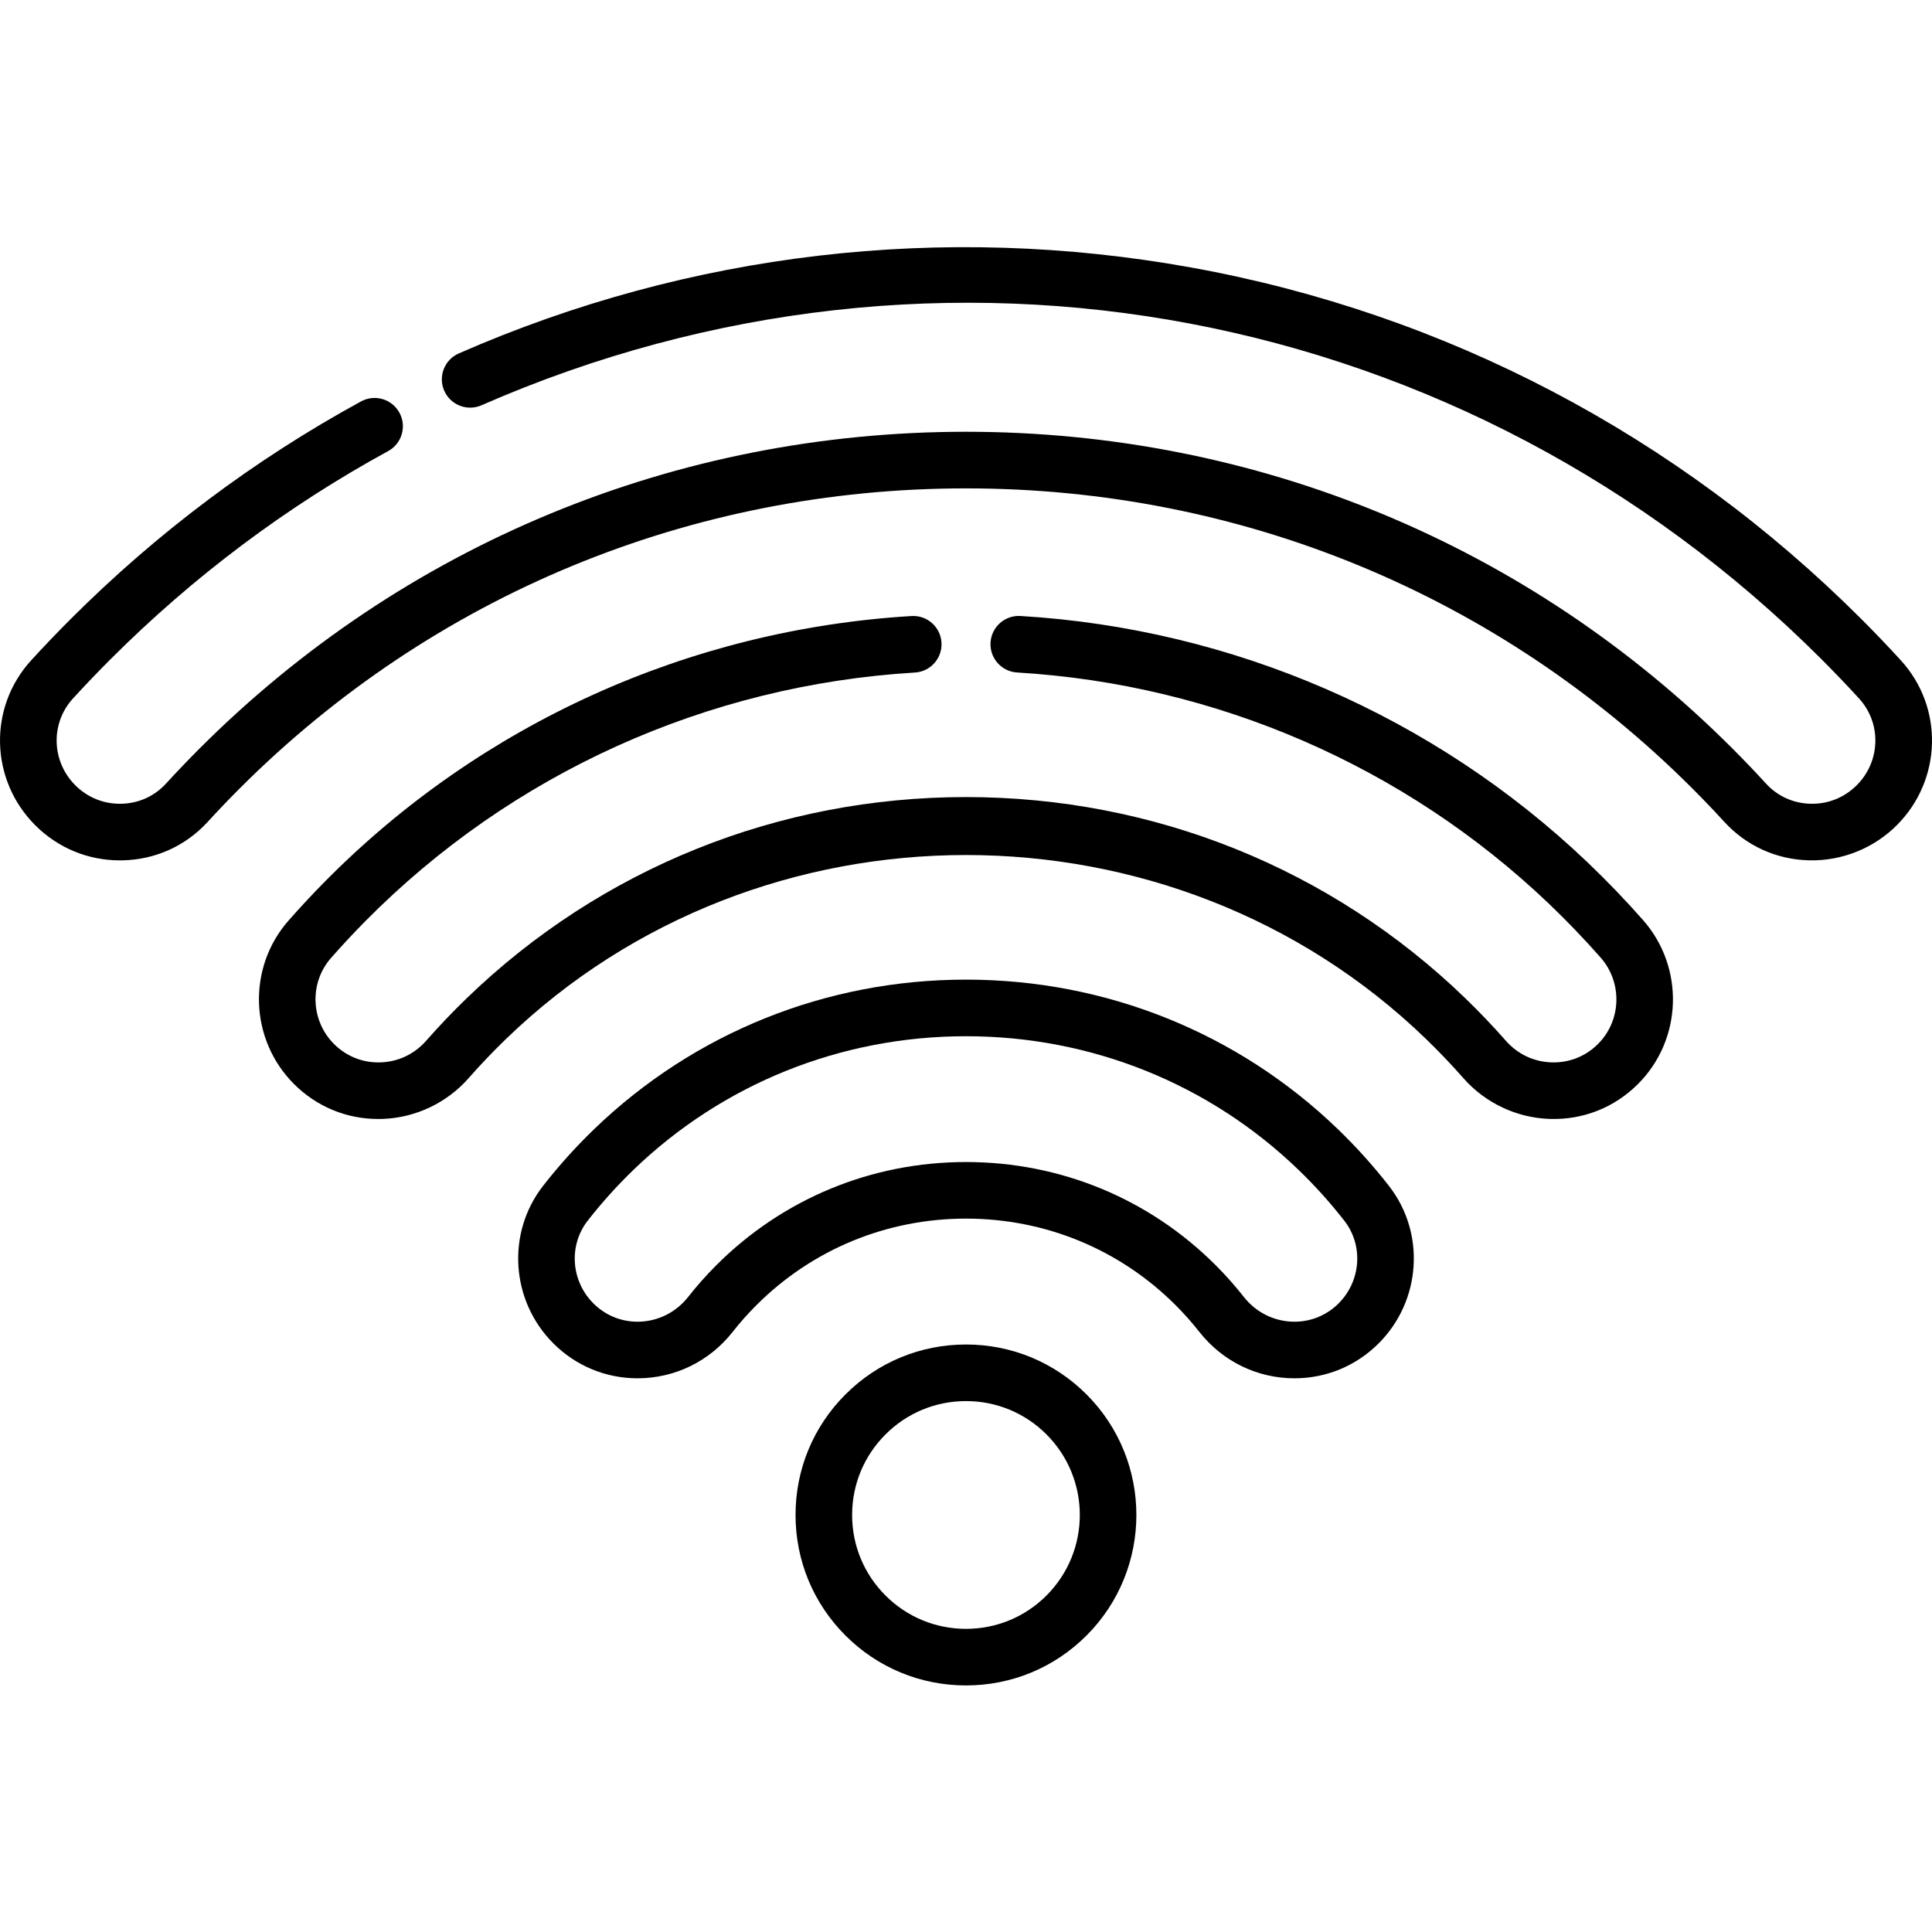
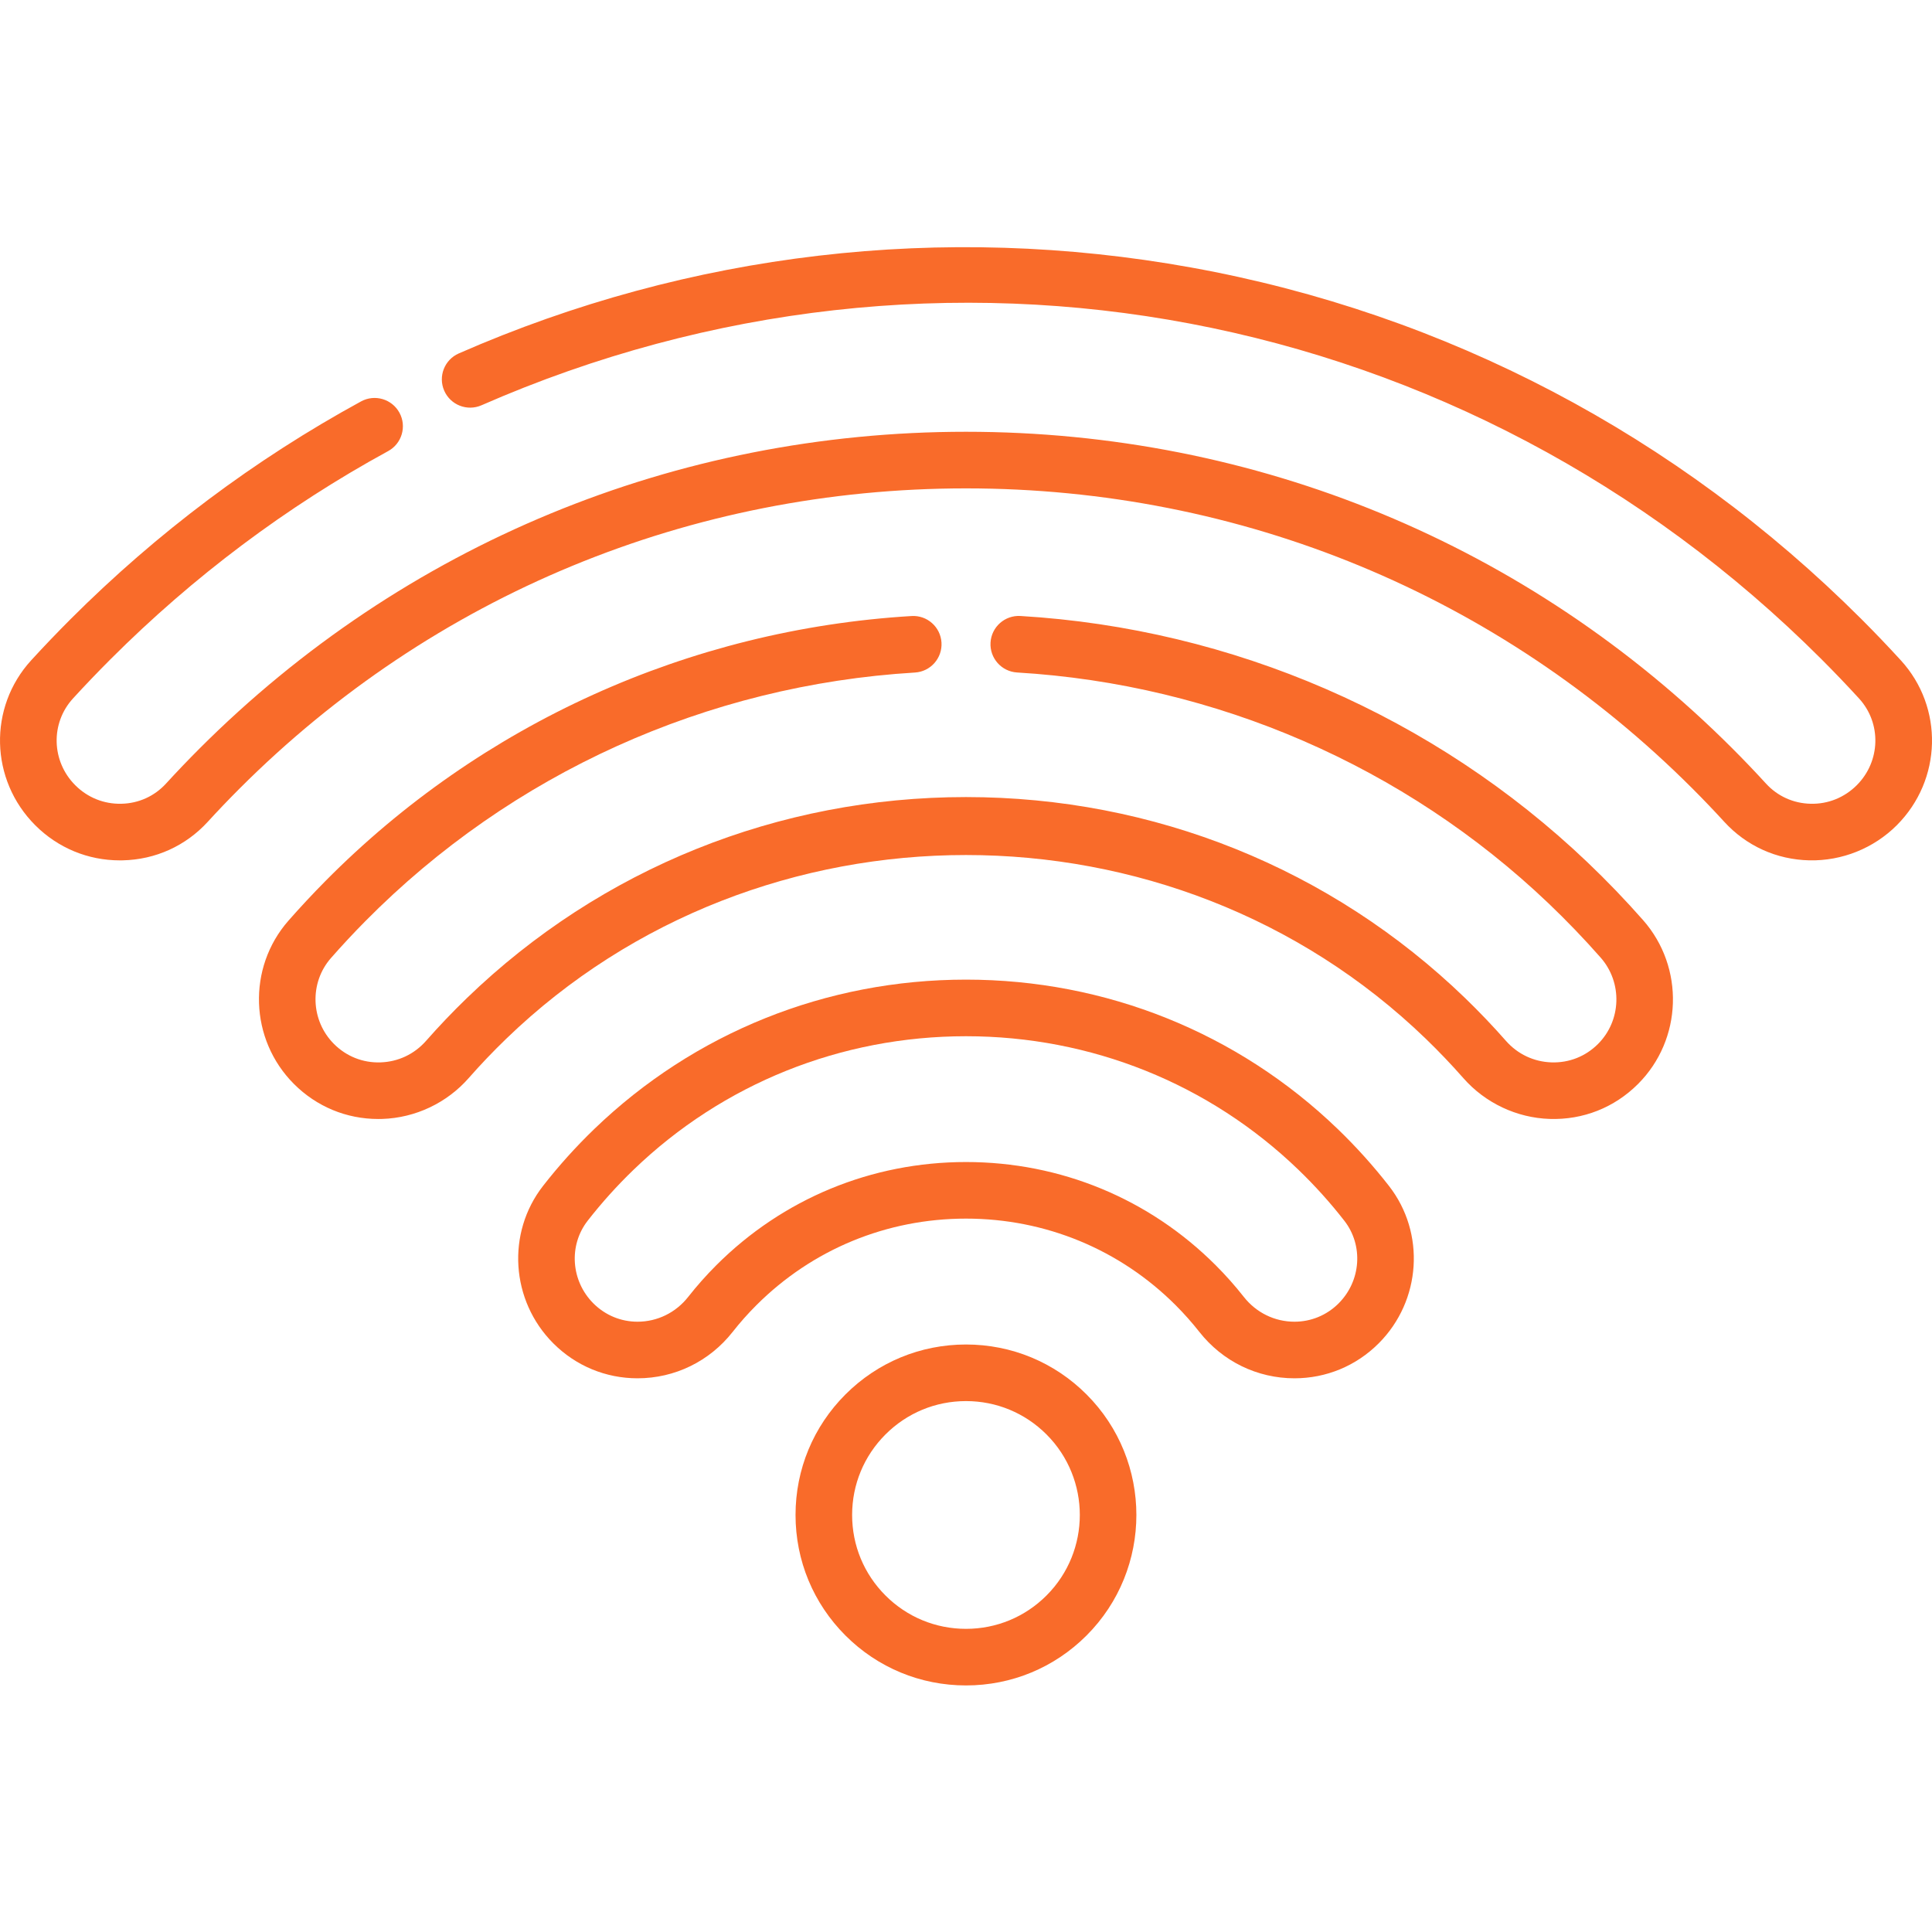
- <svg xmlns="http://www.w3.org/2000/svg" viewBox="0 -65 511.999 511">
+ <svg xmlns="http://www.w3.org/2000/svg" viewBox="0 -65 511.999 511" fill="#f96b2a">
  <path d="m354.484 234.16c-26.488-25.512-61.465-39.562-98.484-39.562-37.027 0-72.008 14.055-98.496 39.574-4.887 4.707-9.465 9.793-13.609 15.113-9.703 12.469-8.543 30.359 2.691 41.652.02.02.039.039.059.059 5.965 5.965 13.887 9.25 22.301 9.25 9.883 0 19.078-4.484 25.227-12.309 1.926-2.453 4.031-4.824 6.254-7.043 14.809-14.809 34.543-22.965 55.574-22.965 21.027 0 40.766 8.156 55.574 22.961 2.215 2.219 4.32 4.59 6.254 7.047 6.148 7.82 15.34 12.309 25.223 12.309h.004c8.414 0 16.336-3.285 22.297-9.25.023-.02.043-.039.062-.059 11.234-11.293 12.395-29.184 2.688-41.652-4.145-5.324-8.727-10.41-13.617-15.125zm.266 46.227c-.016.016-.031.031-.043.047-3.129 3.105-7.266 4.816-11.656 4.816-5.25 0-10.145-2.398-13.434-6.582-2.301-2.926-4.805-5.746-7.441-8.379-17.637-17.645-41.141-27.355-66.176-27.355-25.039 0-48.539 9.715-66.18 27.355-2.645 2.645-5.145 5.461-7.441 8.383-3.285 4.18-8.18 6.578-13.434 6.578-4.391 0-8.523-1.711-11.652-4.816-.016-.012-.031-.027-.043-.043-5.949-5.949-6.602-15.359-1.52-21.891 3.707-4.758 7.805-9.309 12.18-13.527 23.68-22.812 54.965-35.375 88.09-35.375 33.121 0 64.402 12.559 88.078 35.367 4.379 4.219 8.48 8.773 12.188 13.535 5.086 6.531 4.434 15.941-1.516 21.887zm0 0" />
  <path d="m256 291.289c-12.066 0-23.414 4.699-31.945 13.23s-13.23 19.875-13.23 31.941c0 12.066 4.699 23.414 13.23 31.945s19.879 13.23 31.945 13.23 23.41-4.699 31.941-13.23c17.613-17.613 17.613-46.273 0-63.887-8.531-8.531-19.875-13.23-31.941-13.23zm21.336 66.512c-5.699 5.699-13.277 8.84-21.336 8.84-8.062 0-15.641-3.141-21.34-8.84-5.699-5.699-8.84-13.277-8.84-21.336 0-8.062 3.141-15.641 8.84-21.34 5.699-5.699 13.277-8.84 21.34-8.84 8.059 0 15.637 3.141 21.336 8.84 11.766 11.766 11.766 30.91 0 42.676zm0 0" />
  <path d="m503.719 109.961c-3.355-3.668-6.855-7.328-10.402-10.875-48.809-48.789-110.223-81.016-177.605-93.191-65.863-11.898-132.992-4.031-194.129 22.762-3.793 1.664-5.523 6.086-3.859 9.879 1.664 3.793 6.086 5.523 9.879 3.859 121.551-53.266 260.941-26.848 355.109 67.301 3.391 3.391 6.738 6.887 9.945 10.391 6.004 6.559 5.738 16.66-.602 23-3.27 3.266-7.621 5.023-12.23 4.906-4.559-.102-8.758-1.996-11.816-5.344-2.879-3.145-5.871-6.273-8.895-9.297-54.129-54.129-126.258-83.934-203.113-83.934-.004 0-.016 0-.02 0-76.863.004-149 29.824-203.121 83.961-3.023 3.027-6.008 6.145-8.867 9.27-3.062 3.348-7.258 5.246-11.816 5.344-4.641.109-8.961-1.641-12.23-4.906-6.34-6.34-6.605-16.441-.605-22.996 3.199-3.496 6.539-6.984 9.922-10.367 21.934-21.938 46.699-40.504 73.598-55.184 3.637-1.984 4.977-6.539 2.992-10.176-1.984-3.633-6.539-4.977-10.176-2.988-28.16 15.363-54.074 34.793-77.023 57.742-3.535 3.539-7.027 7.188-10.375 10.844-11.434 12.492-10.969 31.699 1.062 43.73 6.02 6.016 13.961 9.305 22.441 9.305.238 0 .484-.004.727-.008 8.691-.191 16.699-3.82 22.551-10.215 2.711-2.965 5.539-5.922 8.406-8.789 51.289-51.305 119.66-79.562 192.516-79.566h.02c72.844 0 141.215 28.246 192.508 79.539 2.867 2.867 5.707 5.836 8.434 8.816 5.852 6.395 13.859 10.023 22.551 10.215 8.656.188 17.066-3.199 23.168-9.297 12.027-12.031 12.496-31.238 1.059-43.73zm0 0" />
  <path d="m420.688 163.496c-40.637-38.734-93.996-61.91-150.254-65.262-4.141-.242-7.688 2.906-7.934 7.039-.246 4.137 2.906 7.688 7.043 7.934 52.723 3.141 102.723 24.852 140.797 61.145 4.82 4.598 9.48 9.445 13.848 14.41 5.824 6.621 5.516 16.676-.703 22.895-3.293 3.289-7.656 5.02-12.316 4.871-4.688-.152-8.984-2.18-12.094-5.719-3.422-3.891-7.055-7.695-10.793-11.312-35.551-34.355-82.527-53.273-132.277-53.277h-.004c-49.746 0-96.723 18.918-132.273 53.27-3.75 3.621-7.383 7.43-10.805 11.32-3.109 3.539-7.402 5.566-12.094 5.719-4.648.156-9.023-1.582-12.316-4.875-6.211-6.211-6.562-16.223-.797-22.785 2.918-3.324 5.977-6.605 9.094-9.754 38.719-39.164 90.449-62.566 145.66-65.895 4.133-.25 7.281-3.805 7.035-7.938-.25-4.133-3.801-7.293-7.938-7.035-58.906 3.551-114.102 28.527-155.422 70.32-3.32 3.359-6.582 6.859-9.699 10.402-10.969 12.488-10.324 31.504 1.461 43.289 6.008 6.004 13.906 9.273 22.352 9.273.352 0 .703-.004 1.055-.016 8.746-.281 17.086-4.219 22.875-10.805 3.152-3.59 6.504-7.102 9.961-10.438 67.195-64.926 176.523-64.922 243.711.008 3.449 3.332 6.797 6.84 9.953 10.43 5.789 6.586 14.129 10.523 22.875 10.805 8.848.285 17.148-3.004 23.402-9.258 11.797-11.797 12.391-30.863 1.359-43.406-4.656-5.289-9.621-10.457-14.762-15.355zm0 0" />
</svg>
